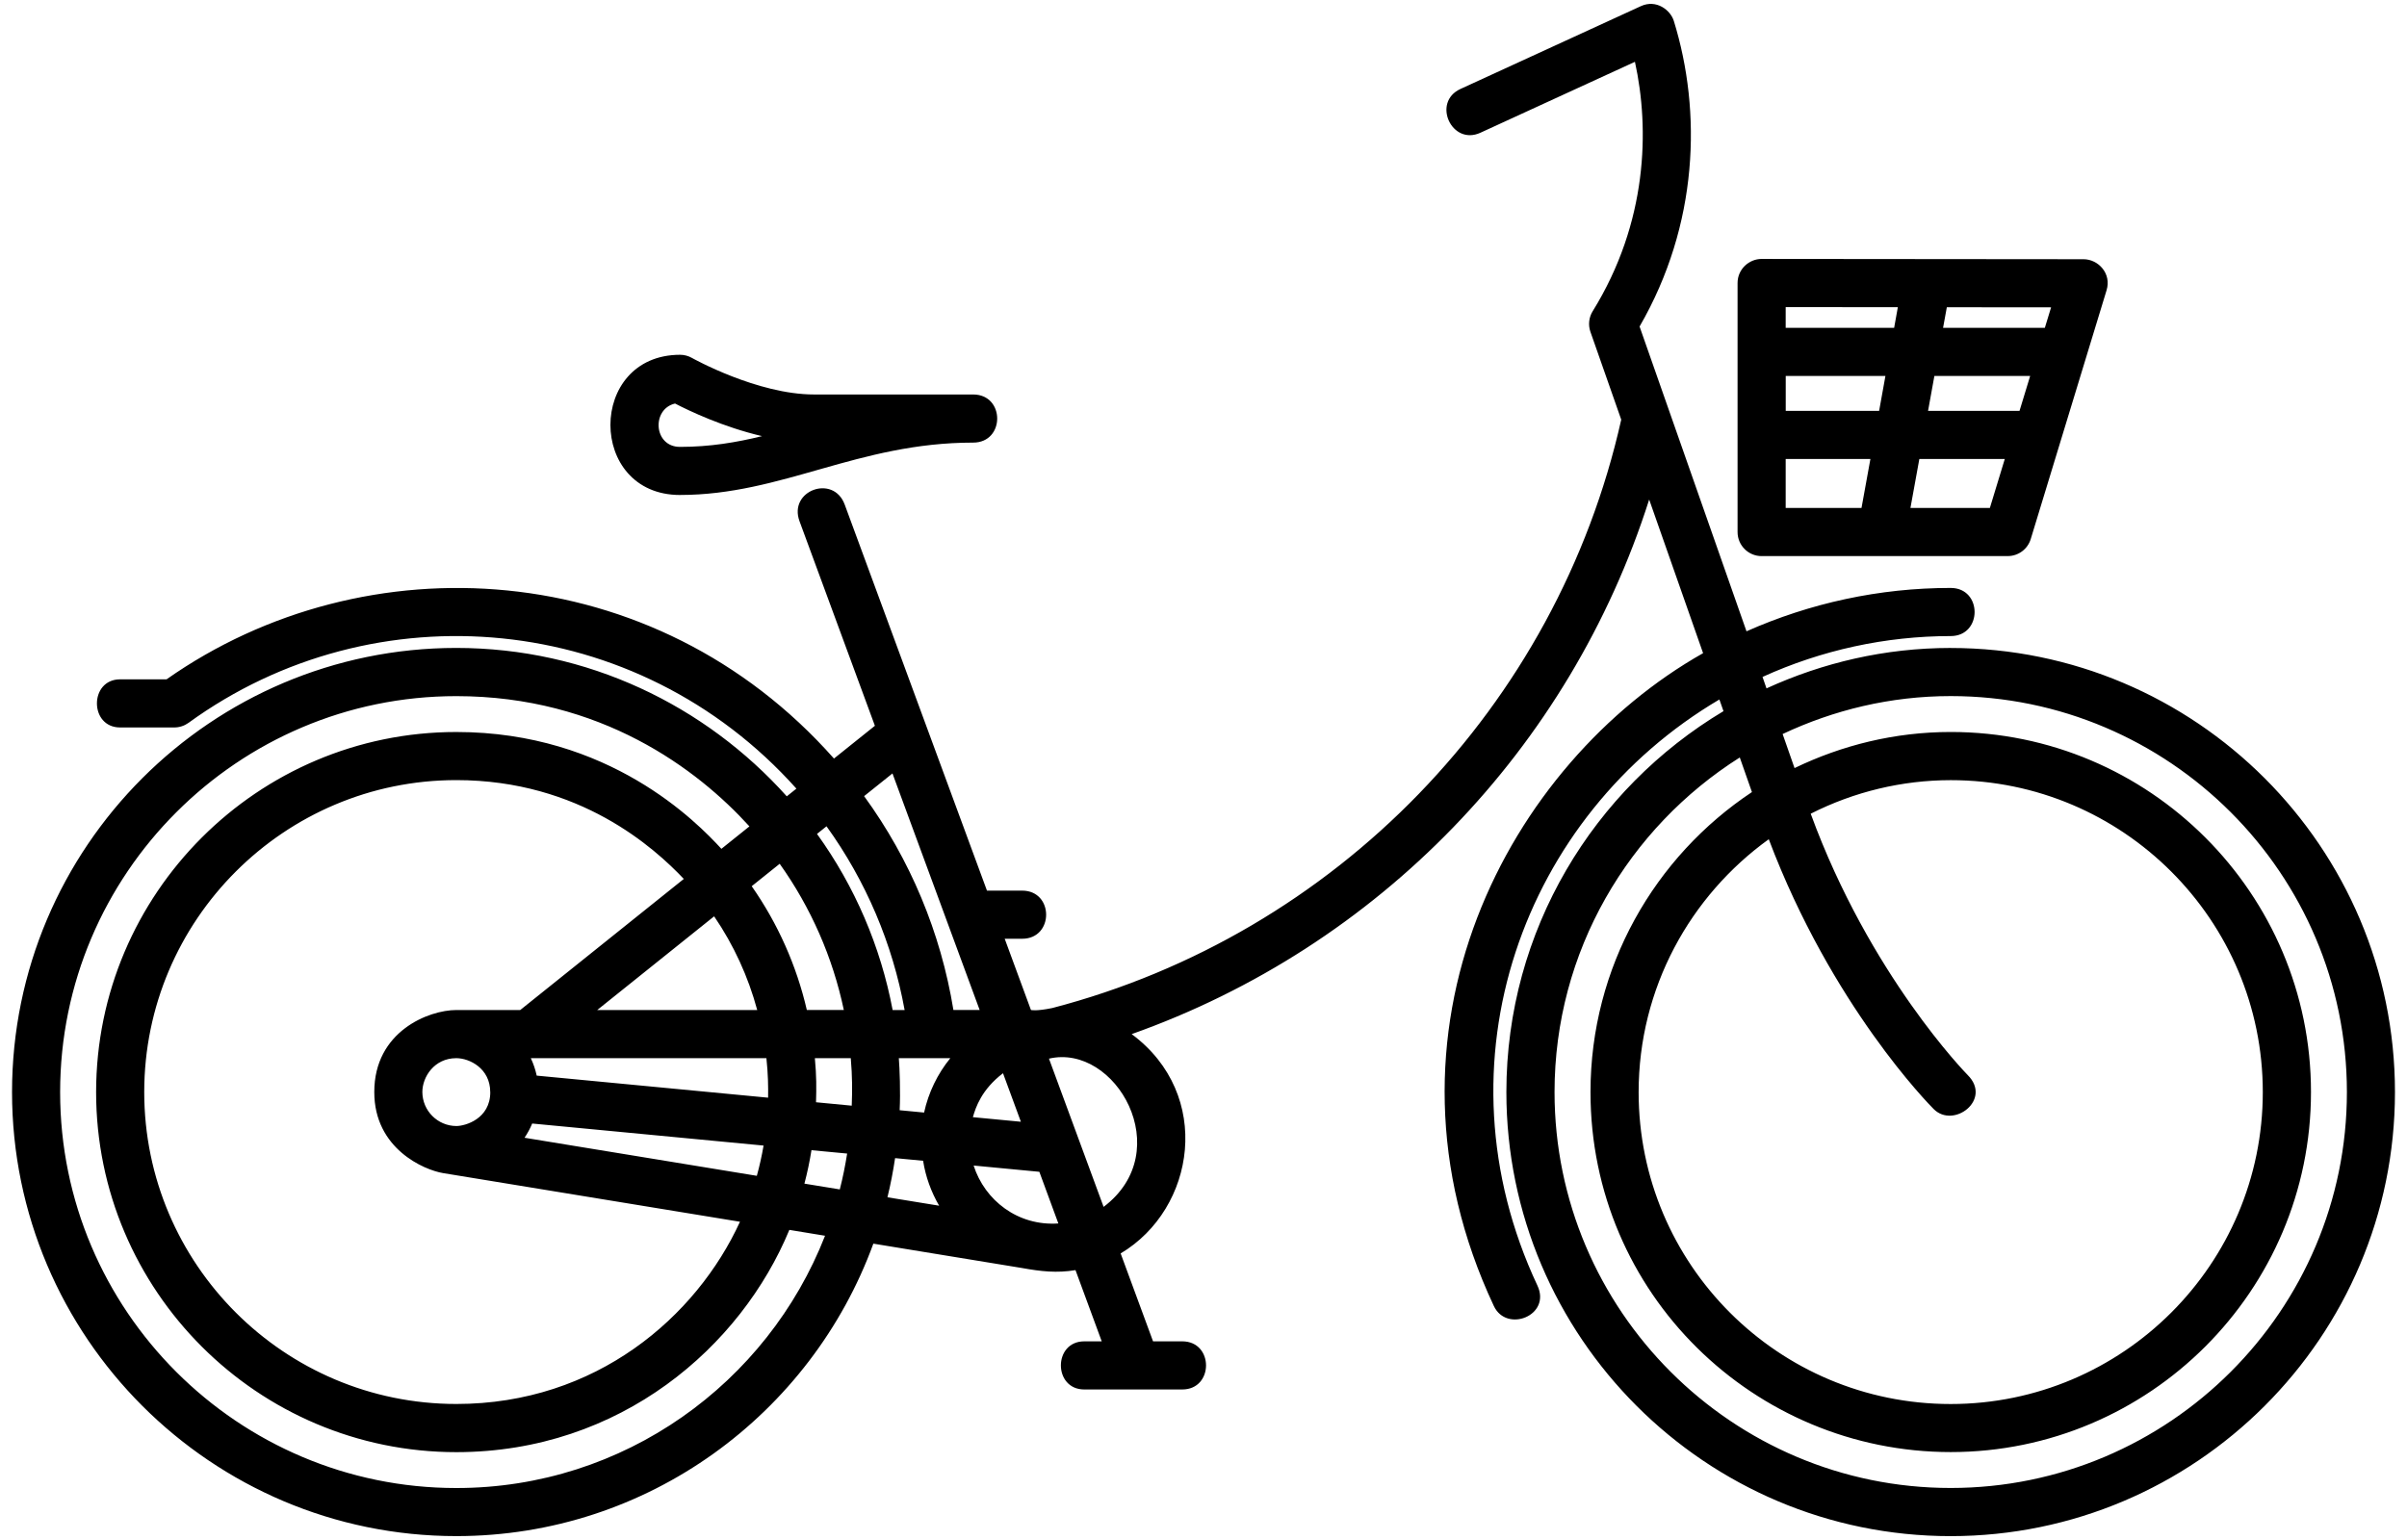
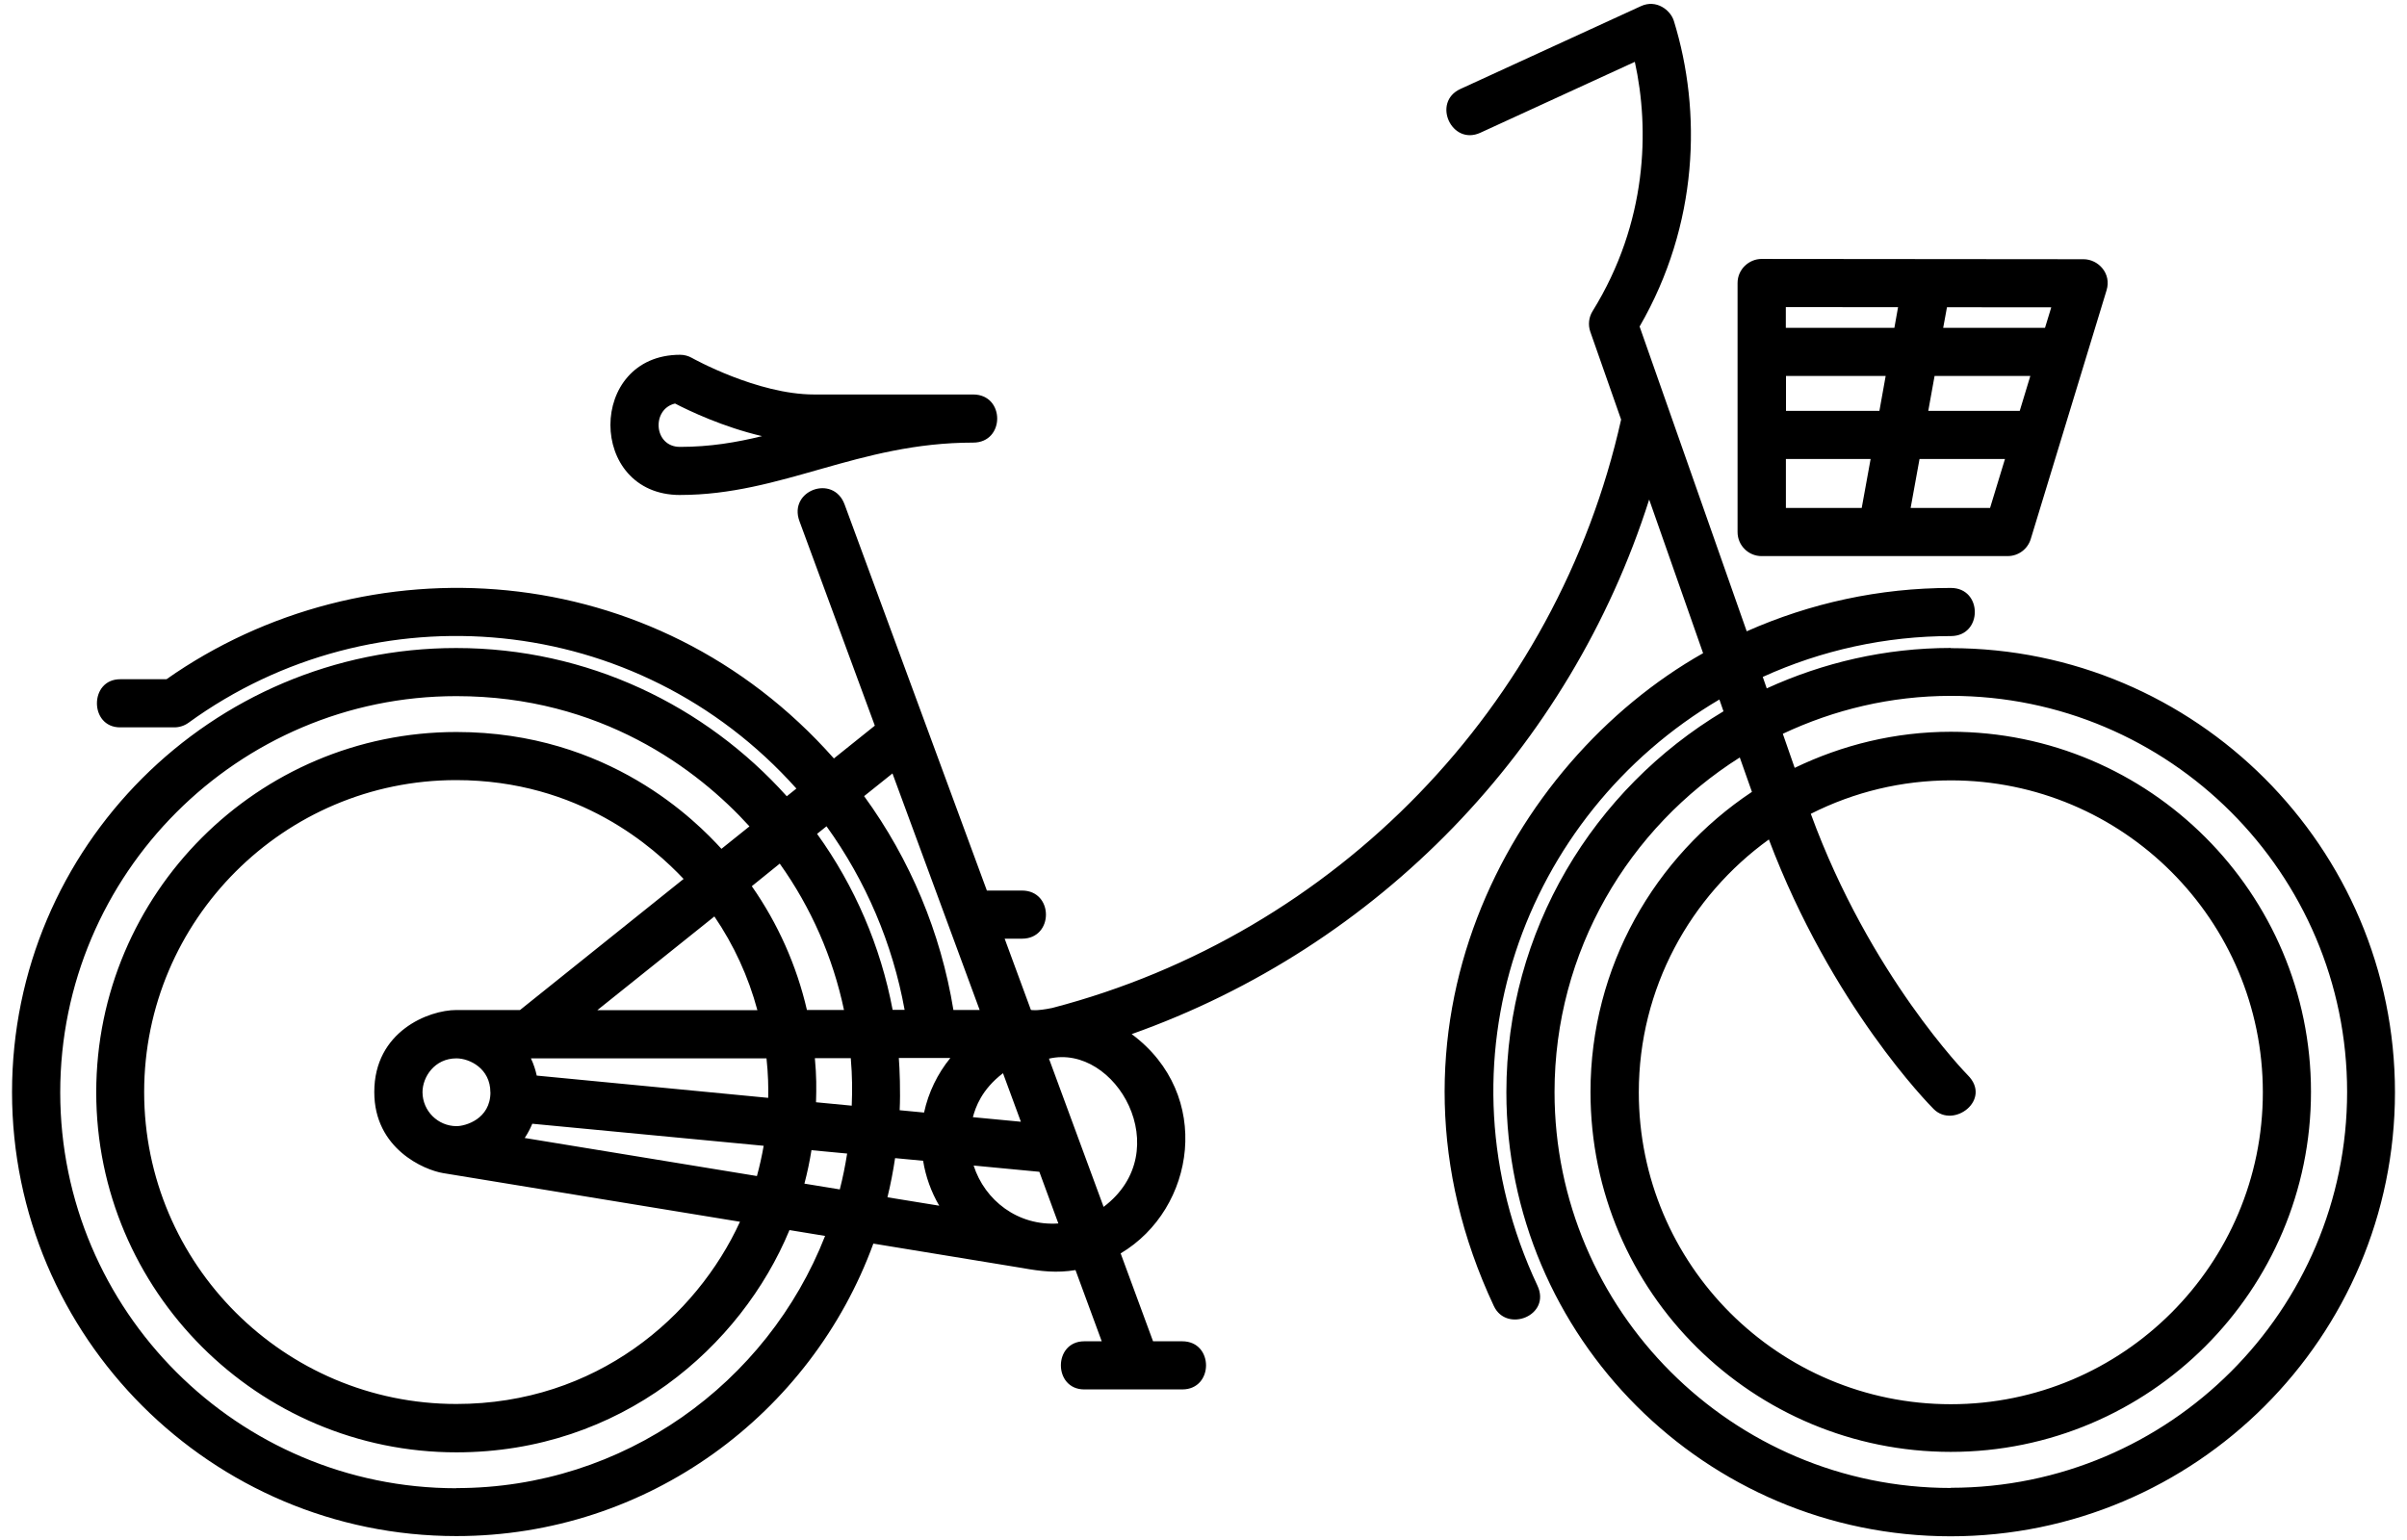
<svg xmlns="http://www.w3.org/2000/svg" width="100" height="64" viewBox="0 0 100 64">
-   <path d="M73.187 23.11h10.225a1 1 0 0 0 .956-.708l3.15-10.337c.216-.7-.346-1.29-.954-1.292l-13.376-.012c-.525 0-1 .428-1 1v10.35a1 1 0 0 0 1 1zm7.694-10.342l4.333.004-.26.852h-4.228l.156-.856zm-.517 2.856h3.98l-.442 1.45h-3.8l.263-1.45zm-.624 3.45h3.55l-.62 2.036h-3.3l.37-2.035zm-5.553-6.312l4.66.004-.154.858h-4.506v-.862zm0 2.863h4.144l-.262 1.45h-3.88v-1.45zm0 3.45h3.52l-.37 2.035h-3.15v-2.035zm6.853 7.853c-2.73 0-5.315.612-7.65 1.68l-.165-.476a18.884 18.884 0 0 1 7.817-1.698c1.325 0 1.325-2 0-2-2.974 0-5.845.632-8.483 1.802L68.117 13.57c2.448-4.236 2.59-8.926 1.423-12.7-.14-.452-.727-.91-1.37-.614l-7.496 3.442c-1.197.55-.36 2.37.834 1.817l6.416-2.946c.614 2.79.53 6.675-1.755 10.364a1 1 0 0 0-.094.857l1.28 3.65c-2.674 11.928-11.862 21.383-23.64 24.453-.685.14-.884.08-.884.08l-1.09-2.96h.726c1.327 0 1.327-2 0-2h-1.463l-5.91-16.043c-.47-1.275-2.348-.583-1.878.69l3.132 8.502-1.7 1.362c-7.465-8.43-19.47-9.098-27.728-3.292h-1.93c-1.284 0-1.284 2 0 2h2.25c.212 0 .418-.067.59-.19 7.714-5.606 18.64-4.668 25.257 2.732l-.4.32c-3.383-3.775-8.278-6.167-13.734-6.167C8.78 26.93.5 35.21.5 45.385.502 55.56 8.783 63.838 18.96 63.838c7.96 0 14.74-5.077 17.324-12.154l6.178 1.013c.773.14 1.448.217 2.22.087l1.09 2.96h-.726c-1.295 0-1.294 2 0 2h4.072c1.316 0 1.316-2 0-2h-1.214l-1.346-3.653c3.115-1.856 3.848-6.6.458-9.115a34.772 34.772 0 0 0 21.5-22.215l2.24 6.383c-8.08 4.57-14.053 15.718-8.693 27.132.53 1.13 2.395.395 1.81-.85-4.356-9.285-.586-19.547 7.56-24.357l.17.485c-5.393 3.227-9.02 9.105-9.02 15.83 0 10.177 8.28 18.455 18.457 18.455 10.178 0 18.458-8.28 18.46-18.453 0-10.176-8.282-18.456-18.46-18.457zm-48.647 8.97a16.244 16.244 0 0 1 2.664 6.075H33.52a14.793 14.793 0 0 0-2.29-5.144l1.163-.932zm-10.78 6.077H18.96c-1.154 0-3.412.892-3.41 3.407-.003 2.36 2.076 3.24 2.856 3.37l12.337 2.022c-1.806 3.94-5.968 7.573-11.784 7.573-7.15 0-12.966-5.815-12.967-12.963.002-7.148 5.818-12.964 12.965-12.964 5.14 0 8.245 2.833 9.452 4.107l-6.796 5.448zm8.056-3.894a12.804 12.804 0 0 1 1.79 3.895h-6.648l4.857-3.894zm-9.3 7.305c0 1.115-1.043 1.41-1.41 1.41v.02-.02a1.42 1.42 0 0 1-1.412-1.413c0-.63.497-1.407 1.41-1.407.547 0 1.41.423 1.41 1.41zm1.424 1.896c.125-.187.232-.384.317-.59l9.613.916c-.073.425-.166.844-.28 1.257l-9.65-1.582zm.505-2.58a3.363 3.363 0 0 0-.245-.726h9.788c.07.657.078 1.196.07 1.642l-9.614-.917zm-3.34 17.138c-9.075 0-16.46-7.38-16.46-16.453S9.883 28.93 18.957 28.93c6.006 0 10.023 3.04 12.178 5.413l-1.164.933c-1.018-1.108-4.664-4.856-11.013-4.855-8.25 0-14.963 6.714-14.965 14.965 0 8.25 6.715 14.963 14.966 14.963 6.83-.002 11.832-4.395 13.835-9.237l1.483.244c-2.396 6.126-8.35 10.484-15.317 10.484zm15.932-12.41l-1.47-.24c.12-.457.218-.92.293-1.39l1.482.14c-.08.505-.18 1.002-.305 1.49zm.496-3.48l-1.484-.142c.017-.598.022-1.072-.048-1.833h1.492c.066.78.063 1.336.04 1.974zm-1.443-11.294l.395-.317a18.785 18.785 0 0 1 3.245 7.637h-.498a18.33 18.33 0 0 0-3.142-7.32zm2.927 15.1c.13-.533.235-1.076.317-1.626l1.164.11c.104.664.332 1.29.666 1.867l-2.148-.35zm1.523-3.52l-1.016-.097c.037-.753 0-1.73-.035-2.164h2.14a5.403 5.403 0 0 0-1.09 2.26zM35.9 33.086l1.178-.943 3.622 9.83h-1.09a20.78 20.78 0 0 0-3.71-8.887zM41.67 44.6l.743 2.018-1.994-.19c.117-.41.36-1.148 1.252-1.827zm-1.22 3.838l2.73.26.79 2.147c-1.684.116-3.058-.962-3.52-2.407zm5.4 1.718l-2.27-6.16c2.766-.65 5.344 3.84 2.27 6.16zm27.634-15.28c2.608 6.91 6.67 11.034 6.852 11.215.828.83 2.437-.39 1.415-1.412-.043-.043-4.073-4.153-6.524-10.862a12.885 12.885 0 0 1 5.82-1.395c7.146 0 12.962 5.816 12.962 12.964 0 7.148-5.816 12.963-12.967 12.963-7.16 0-12.966-5.8-12.964-12.962 0-4.326 2.14-8.155 5.406-10.51zm7.56 26.962c-9.075 0-16.458-7.38-16.46-16.454 0-5.852 3.08-10.986 7.696-13.905l.505 1.438c-4.038 2.683-6.707 7.268-6.707 12.467-.002 8.38 6.806 14.962 14.965 14.962 8.254 0 14.968-6.712 14.968-14.963 0-8.25-6.713-14.963-14.966-14.963-2.327 0-4.522.55-6.49 1.5l-.495-1.415c2.123-1 4.484-1.577 6.983-1.577 9.075 0 16.46 7.383 16.46 16.457 0 9.07-7.385 16.452-16.46 16.453zM28.25 20.57c4.248 0 7.388-2.176 12.18-2.176 1.332 0 1.332-2 0-2H33.82c-2.356 0-5.047-1.504-5.074-1.52a1 1 0 0 0-.493-.13c-3.857.005-3.857 5.827 0 5.827zm-.205-3.8c.587.304 1.996.977 3.615 1.355-1.068.262-2.167.447-3.41.447-1.1 0-1.19-1.572-.205-1.802z" fill="#000" fill-rule="evenodd" />
+   <path d="M73.187 23.11h10.225a1 1 0 0 0 .956-.708l3.15-10.337c.216-.7-.346-1.29-.954-1.292l-13.376-.012c-.525 0-1 .43-1 1v10.35a1 1 0 0 0 1 1zm7.694-10.342l4.34.004-.26.852h-4.23l.157-.856zm-.51 2.856h3.98l-.44 1.45h-3.8l.262-1.45zm-.623 3.45h3.55l-.62 2.036h-3.3l.37-2.035zm-5.552-6.312l4.66.004-.153.858h-4.51v-.862zm0 2.863h4.145l-.26 1.45H74.2v-1.45zm0 3.45h3.52l-.37 2.035h-3.15v-2.035zm6.854 7.853c-2.73 0-5.315.612-7.65 1.68l-.165-.476a18.884 18.884 0 0 1 7.816-1.698c1.325 0 1.325-2 0-2-2.974 0-5.845.632-8.483 1.802l-4.45-12.666c2.45-4.236 2.59-8.926 1.424-12.7-.14-.452-.73-.91-1.37-.614l-7.5 3.442c-1.197.55-.36 2.37.834 1.817L67.92 2.57c.614 2.79.53 6.67-1.755 10.36a1 1 0 0 0-.095.857l1.28 3.65C64.68 29.367 55.49 38.82 43.712 41.89c-.684.14-.883.08-.883.08l-1.09-2.96h.72c1.327 0 1.327-2 0-2H41l-5.91-16.043c-.47-1.276-2.347-.584-1.877.69l3.132 8.5-1.7 1.363c-7.465-8.43-19.47-9.098-27.728-3.292H4.99c-1.284 0-1.284 2 0 2h2.25c.212 0 .418-.066.59-.19 7.714-5.605 18.64-4.667 25.257 2.733l-.4.32c-3.383-3.77-8.278-6.16-13.734-6.16C8.78 26.93.5 35.21.5 45.387c.002 10.172 8.283 18.45 18.46 18.45 7.96 0 14.74-5.078 17.324-12.155l6.178 1.013c.773.14 1.448.217 2.22.087l1.09 2.96h-.726c-1.295 0-1.294 2 0 2h4.072c1.316 0 1.316-2 0-2h-1.214l-1.346-3.653c3.115-1.854 3.848-6.6.458-9.113a34.772 34.772 0 0 0 21.5-22.215l2.24 6.384c-8.08 4.57-14.053 15.718-8.693 27.132.53 1.13 2.395.395 1.81-.85-4.356-9.285-.586-19.547 7.56-24.357l.17.49c-5.393 3.228-9.02 9.106-9.02 15.83 0 10.178 8.28 18.456 18.457 18.456 10.178 0 18.458-8.28 18.46-18.453 0-10.176-8.282-18.456-18.46-18.457zm-48.65 8.97a16.244 16.244 0 0 1 2.664 6.075h-1.54a14.793 14.793 0 0 0-2.29-5.144l1.163-.94zm-10.78 6.077h-2.66c-1.154 0-3.412.892-3.41 3.407-.003 2.36 2.076 3.24 2.856 3.37l12.337 2.022c-1.806 3.94-5.968 7.573-11.784 7.573-7.15 0-12.97-5.815-12.97-12.963 0-7.148 5.82-12.964 12.96-12.964 5.14 0 8.245 2.833 9.452 4.107l-6.797 5.448zm8.056-3.894a12.804 12.804 0 0 1 1.79 3.9h-6.65l4.858-3.89zm-9.3 7.31c0 1.118-1.044 1.41-1.41 1.41v.02-.02a1.42 1.42 0 0 1-1.413-1.41c0-.63.498-1.407 1.41-1.407.548 0 1.41.423 1.41 1.41zm1.424 1.9a3.39 3.39 0 0 0 .314-.59l9.613.916c-.074.425-.167.844-.28 1.257l-9.65-1.582zm.502-2.58a3.363 3.363 0 0 0-.244-.726h9.787c.07.657.08 1.196.07 1.64L22.3 44.7zm-3.34 17.138c-9.074 0-16.46-7.38-16.46-16.452S9.882 28.93 18.96 28.93c6.005 0 10.022 3.04 12.177 5.413l-1.164.933c-1.015-1.108-4.66-4.856-11.01-4.855-8.25 0-14.963 6.72-14.965 14.97 0 8.25 6.715 14.966 14.966 14.966 6.83-.002 11.83-4.395 13.835-9.237l1.48.243c-2.4 6.12-8.355 10.48-15.32 10.48zM34.89 49.43l-1.47-.24c.12-.457.218-.92.293-1.39l1.482.14c-.08.505-.18 1.002-.305 1.49zm.496-3.48l-1.484-.142c.017-.598.022-1.072-.048-1.833h1.492c.066.78.063 1.336.04 1.974zm-1.443-11.294l.395-.317a18.785 18.785 0 0 1 3.245 7.63h-.498a18.33 18.33 0 0 0-3.142-7.32zm2.927 15.1c.13-.533.235-1.076.317-1.626l1.164.11a5.42 5.42 0 0 0 .67 1.867l-2.15-.35zm1.523-3.52l-1.016-.097c.037-.76 0-1.73-.035-2.17h2.14a5.403 5.403 0 0 0-1.09 2.26zM35.9 33.086l1.178-.943 3.622 9.83h-1.09a20.78 20.78 0 0 0-3.71-8.887zM41.67 44.6l.743 2.018-1.994-.19c.11-.41.36-1.148 1.25-1.827zm-1.22 3.838l2.73.26.79 2.147c-1.684.116-3.058-.962-3.52-2.407zm5.4 1.718l-2.27-6.16c2.766-.65 5.344 3.84 2.27 6.16zm27.634-15.28c2.608 6.91 6.67 11.034 6.852 11.215.828.83 2.437-.39 1.415-1.41-.04-.04-4.07-4.15-6.52-10.86a12.885 12.885 0 0 1 5.82-1.39c7.15 0 12.96 5.815 12.96 12.963 0 7.148-5.81 12.963-12.962 12.963-7.16 0-12.966-5.8-12.964-12.962 0-4.325 2.14-8.154 5.406-10.51zm7.56 26.962c-9.075 0-16.458-7.38-16.46-16.454 0-5.852 3.08-10.986 7.696-13.905l.505 1.43c-4.038 2.683-6.707 7.27-6.707 12.467-.002 8.38 6.806 14.962 14.965 14.962 8.254 0 14.968-6.713 14.968-14.964 0-8.25-6.71-14.963-14.96-14.963-2.325 0-4.52.55-6.49 1.5l-.493-1.416c2.124-1 4.485-1.576 6.984-1.576 9.075 0 16.46 7.384 16.46 16.458 0 9.07-7.385 16.452-16.46 16.453zM28.25 20.57c4.248 0 7.388-2.176 12.18-2.176 1.332 0 1.332-2 0-2h-6.61c-2.356 0-5.047-1.504-5.074-1.52a1 1 0 0 0-.493-.13c-3.857.005-3.857 5.827 0 5.827zm-.205-3.8c.587.304 1.996.977 3.615 1.355-1.068.262-2.167.447-3.41.447-1.1 0-1.19-1.572-.205-1.802z" fill-rule="evenodd" />
</svg>
